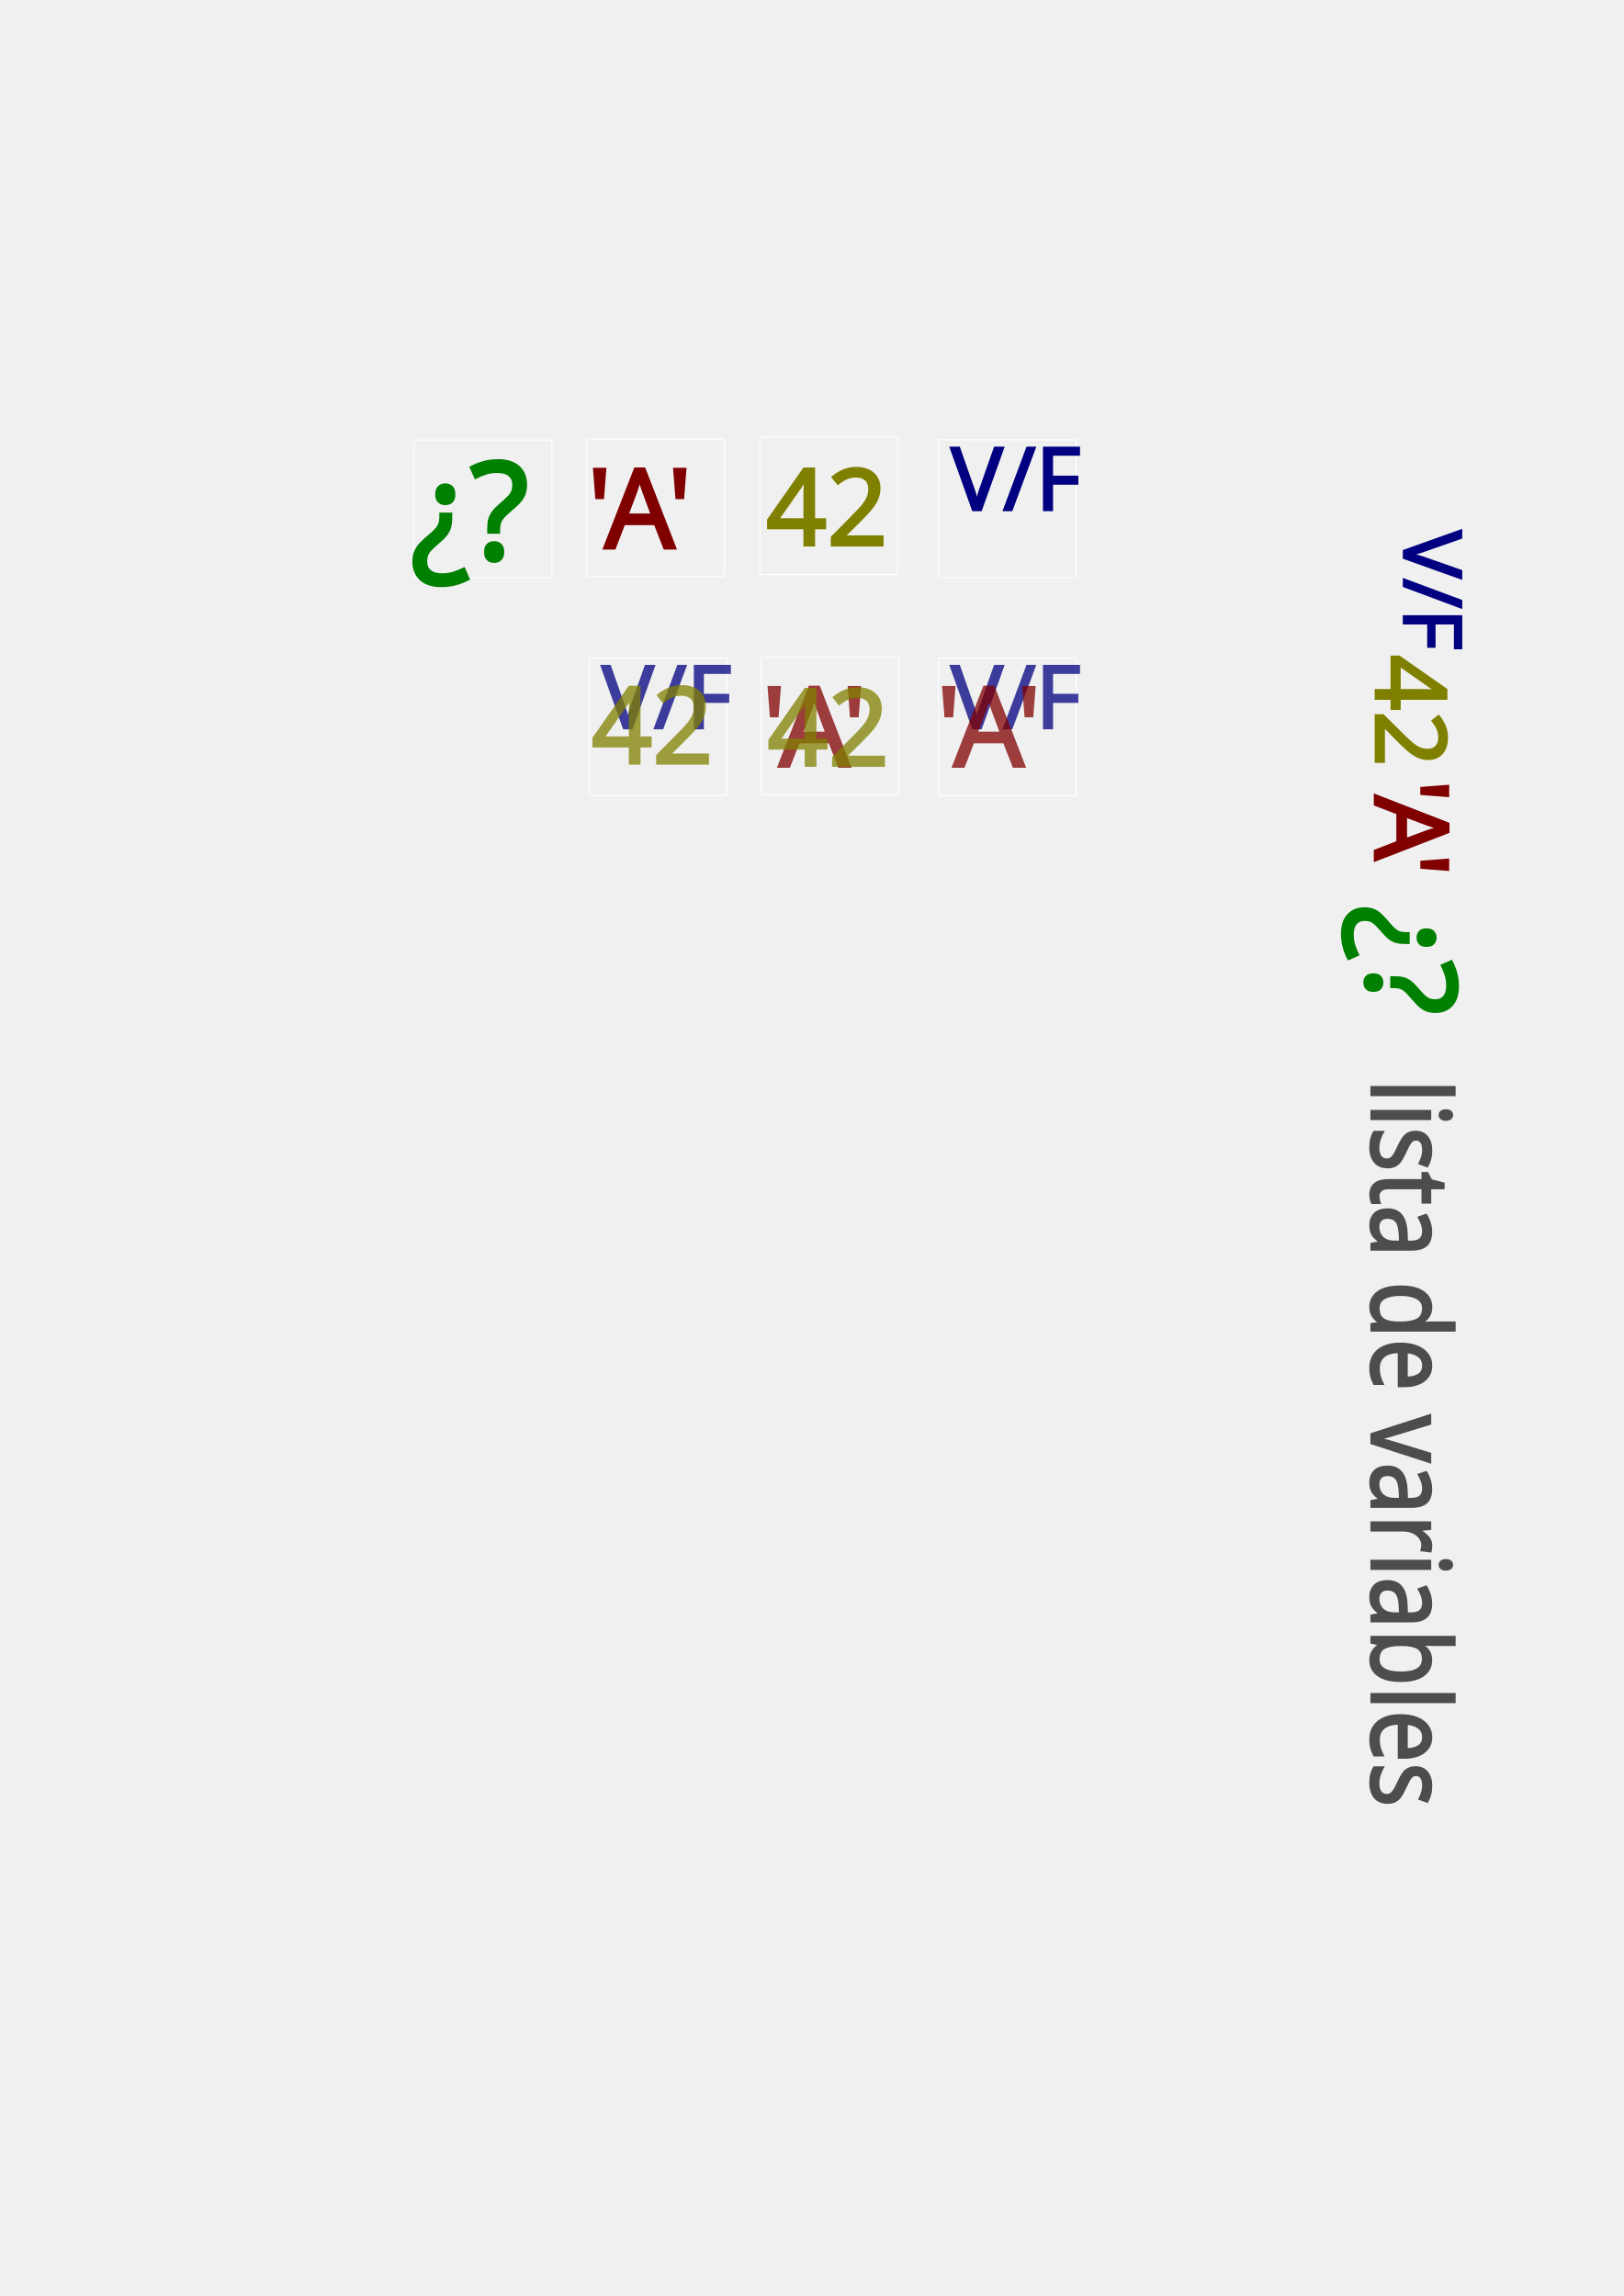
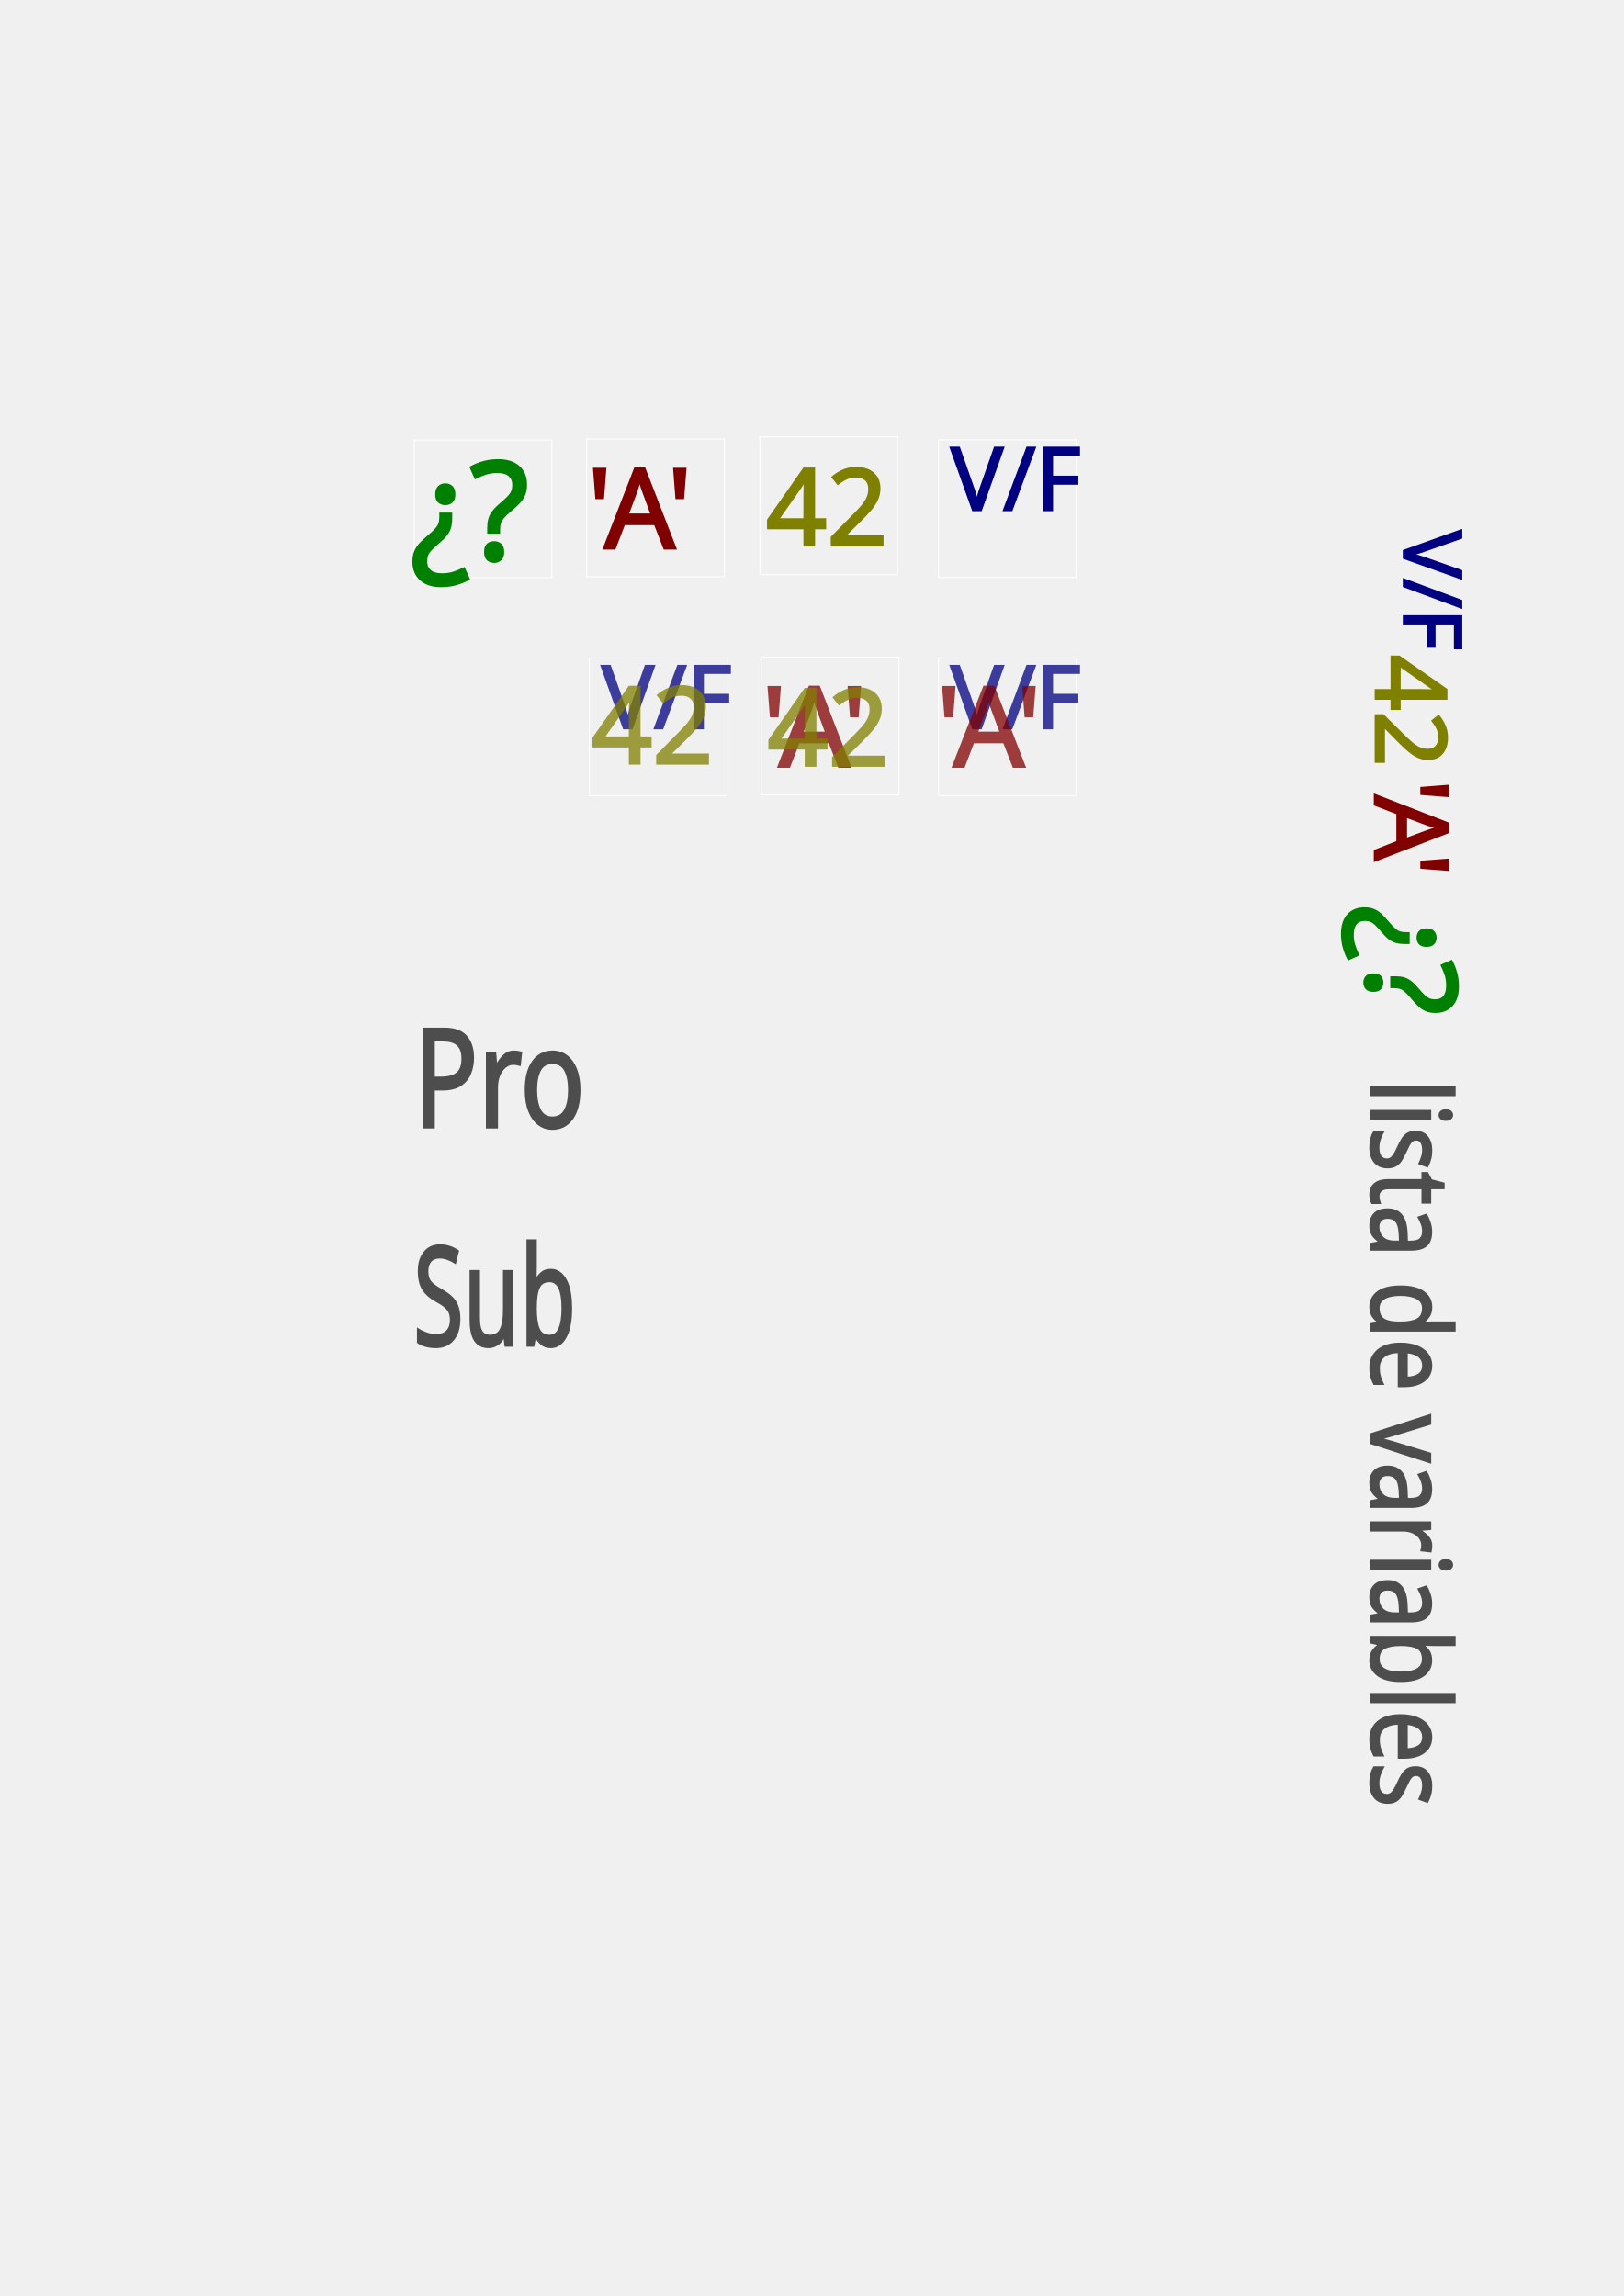
<svg xmlns="http://www.w3.org/2000/svg" width="744.094" height="1052.362" id="svg2" version="1.1">
  <defs id="defs4">
    <filter id="filter2361" x="-1.039" width="3.077" y="-0.608" height="2.217">
      <feGaussianBlur stdDeviation="0.67" id="feGaussianBlur2363" />
    </filter>
    <filter id="filter2365" x="-0.909" width="2.818" y="-0.518" height="2.036">
      <feGaussianBlur stdDeviation="0.583" id="feGaussianBlur2367" />
    </filter>
    <filter id="filter2369" x="-0.948" width="2.896" y="-0.509" height="2.018">
      <feGaussianBlur stdDeviation="0.583" id="feGaussianBlur2371" />
    </filter>
    <filter id="filter2373" x="-0.958" width="2.915" y="-0.507" height="2.014">
      <feGaussianBlur stdDeviation="0.583" id="feGaussianBlur2375" />
    </filter>
    <filter id="filter2377" x="-0.66" width="2.32" y="-0.334" height="1.667">
      <feGaussianBlur stdDeviation="0.393" id="feGaussianBlur2379" />
    </filter>
    <filter id="filter2381" x="-1.039" width="3.077" y="-0.608" height="2.217">
      <feGaussianBlur stdDeviation="0.67" id="feGaussianBlur2383" />
    </filter>
    <filter id="filter2385" x="-0.909" width="2.818" y="-0.518" height="2.036">
      <feGaussianBlur stdDeviation="0.583" id="feGaussianBlur2387" />
    </filter>
    <filter id="filter2389" x="-0.958" width="2.915" y="-0.507" height="2.014">
      <feGaussianBlur stdDeviation="0.583" id="feGaussianBlur2391" />
    </filter>
    <filter id="filter2393" x="-0.958" width="2.915" y="-0.507" height="2.014">
      <feGaussianBlur stdDeviation="0.583" id="feGaussianBlur2395" />
    </filter>
    <filter id="filter2397" x="-0.66" width="2.32" y="-0.334" height="1.667">
      <feGaussianBlur stdDeviation="0.393" id="feGaussianBlur2399" />
    </filter>
    <filter id="filter2553" x="-0.363" width="1.727" y="-0.516" height="2.033">
      <feGaussianBlur stdDeviation="0.361" id="feGaussianBlur2555" />
    </filter>
    <filter id="filter2557" x="-0.363" width="1.727" y="-0.516" height="2.033">
      <feGaussianBlur stdDeviation="0.361" id="feGaussianBlur2559" />
    </filter>
    <filter id="filter2593" x="-0.363" width="1.727" y="-0.516" height="2.033">
      <feGaussianBlur stdDeviation="0.361" id="feGaussianBlur2595" />
    </filter>
    <filter id="filter2597" x="-0.363" width="1.727" y="-0.516" height="2.033">
      <feGaussianBlur stdDeviation="0.361" id="feGaussianBlur2599" />
    </filter>
    <filter id="filter2673">
      <feGaussianBlur stdDeviation="0.152" id="feGaussianBlur2675" />
    </filter>
    <filter id="filter2677">
      <feGaussianBlur stdDeviation="0.152" id="feGaussianBlur2679" />
    </filter>
    <filter id="filter2681">
      <feGaussianBlur stdDeviation="0.152" id="feGaussianBlur2683" />
    </filter>
  </defs>
  <g id="layer1">
    <rect style="opacity:0.99;fill:none;fill-opacity:1;stroke:#ffffff;stroke-width:0.461;stroke-linecap:butt;stroke-linejoin:miter;stroke-miterlimit:4;stroke-opacity:1;stroke-dasharray:none;stroke-dashoffset:0" id="rect10" width="63.096" height="63.096" x="189.821" y="201.685" />
    <rect y="201.234" x="268.854" height="63.096" width="63.096" id="rect12" style="opacity:0.99;fill:none;fill-opacity:1;stroke:#ffffff;stroke-width:0.461;stroke-linecap:butt;stroke-linejoin:miter;stroke-miterlimit:4;stroke-opacity:1;stroke-dasharray:none;stroke-dashoffset:0" />
    <rect style="opacity:0.99;fill:none;fill-opacity:1;stroke:#ffffff;stroke-width:0.461;stroke-linecap:butt;stroke-linejoin:miter;stroke-miterlimit:4;stroke-opacity:1;stroke-dasharray:none;stroke-dashoffset:0" id="rect14" width="63.096" height="63.096" x="348.243" y="200.256" />
    <rect y="201.591" x="430.094" height="63.096" width="63.096" id="rect16" style="opacity:0.99;fill:none;fill-opacity:1;stroke:#ffffff;stroke-width:0.461;stroke-linecap:butt;stroke-linejoin:miter;stroke-miterlimit:4;stroke-opacity:1;stroke-dasharray:none;stroke-dashoffset:0" />
    <text xml:space="preserve" style="font-size:62.345px;font-style:normal;font-weight:normal;line-height:125%;letter-spacing:0px;word-spacing:0px;fill:#008000;fill-opacity:1;stroke:#008000;stroke-width:1.559;font-family:Sans" x="188.263" y="256.369" id="text18">
      <tspan id="tspan20" x="188.263" y="256.369" style="stroke-width:1.559">¿?</tspan>
    </text>
    <text xml:space="preserve" style="font-size:50.711px;font-style:normal;font-weight:normal;line-height:125%;letter-spacing:0px;word-spacing:0px;fill:#800000;fill-opacity:1;stroke:#800000;stroke-width:1.268;font-family:Sans" x="269.104" y="251.266" id="text22">
      <tspan id="tspan24" x="269.104" y="251.266" style="stroke-width:1.268">'A'</tspan>
    </text>
    <text xml:space="preserve" style="font-size:48.703px;font-style:normal;font-weight:normal;line-height:125%;letter-spacing:0px;word-spacing:0px;fill:#808000;fill-opacity:1;stroke:#808000;stroke-width:1.218;font-family:Sans" x="351.112" y="249.878" id="text26">
      <tspan id="tspan28" x="351.112" y="249.878" style="stroke-width:1.218" dx="0 -2.143">42</tspan>
    </text>
    <text xml:space="preserve" style="font-size:40px;font-style:normal;font-weight:normal;line-height:125%;letter-spacing:0px;word-spacing:0px;fill:#000080;fill-opacity:1;stroke:#000080;font-family:Sans" x="435.714" y="233.791" id="text30">
      <tspan id="tspan32" x="435.714" y="233.791" dy="0 12.143 15.714" dx="0 -7.857 -2.143">V/F</tspan>
    </text>
    <rect y="301.234" x="348.854" height="63.096" width="63.096" id="rect71" style="opacity:0.99;fill:none;fill-opacity:1;stroke:#ffffff;stroke-width:0.461;stroke-linecap:butt;stroke-linejoin:miter;stroke-miterlimit:4;stroke-opacity:1;stroke-dasharray:none;stroke-dashoffset:0" />
    <text xml:space="preserve" style="font-size:50.711px;font-style:normal;font-weight:normal;line-height:125%;letter-spacing:0px;word-spacing:0px;fill:#800000;fill-opacity:1;stroke:#800000;stroke-width:1.268;font-family:Sans;opacity:0.75" x="349.104" y="351.266" id="text143">
      <tspan id="tspan145" x="349.104" y="351.266" style="stroke-width:1.268">'A'</tspan>
    </text>
    <rect style="opacity:0.99;fill:none;fill-opacity:1;stroke:#ffffff;stroke-width:0.461;stroke-linecap:butt;stroke-linejoin:miter;stroke-miterlimit:4;stroke-opacity:1;stroke-dasharray:none;stroke-dashoffset:0" id="rect73" width="63.096" height="63.096" x="430.094" y="301.591" />
    <text id="text83" y="350.856" x="351.723" style="font-size:48.703px;font-style:normal;font-weight:normal;line-height:125%;letter-spacing:0px;word-spacing:0px;fill:#808000;fill-opacity:1;stroke:#808000;stroke-width:1.218;font-family:Sans;opacity:0.75" xml:space="preserve">
      <tspan dx="0 -2.143" style="stroke-width:1.218" y="350.856" x="351.723" id="tspan85">42</tspan>
    </text>
    <text id="text87" y="333.791" x="435.714" style="font-size:40px;font-style:normal;font-weight:normal;line-height:125%;letter-spacing:0px;word-spacing:0px;fill:#000080;fill-opacity:1;stroke:#000080;font-family:Sans;opacity:0.75" xml:space="preserve">
      <tspan dx="0 -7.857 -2.143" dy="0 12.143 15.714" y="333.791" x="435.714" id="tspan89">V/F</tspan>
    </text>
    <rect y="301.591" x="270.094" height="63.096" width="63.096" id="rect97" style="opacity:0.99;fill:none;fill-opacity:1;stroke:#ffffff;stroke-width:0.461;stroke-linecap:butt;stroke-linejoin:miter;stroke-miterlimit:4;stroke-opacity:1;stroke-dasharray:none;stroke-dashoffset:0" />
    <text xml:space="preserve" style="font-size:40px;font-style:normal;font-weight:normal;line-height:125%;letter-spacing:0px;word-spacing:0px;opacity:0.75;fill:#000080;fill-opacity:1;stroke:#000080;font-family:Sans" x="275.714" y="333.791" id="text111">
      <tspan id="tspan113" x="275.714" y="333.791" dy="0 12.143 15.714" dx="0 -7.857 -2.143">V/F</tspan>
    </text>
    <text id="text919" y="349.878" x="271.112" style="font-size:48.703px;font-style:normal;font-weight:normal;line-height:125%;letter-spacing:0px;word-spacing:0px;opacity:0.75;fill:#808000;fill-opacity:1;stroke:#808000;stroke-width:1.218;font-family:Sans" xml:space="preserve">
      <tspan dx="0 -2.143" style="stroke-width:1.218" y="349.878" x="271.112" id="tspan921">42</tspan>
    </text>
    <text xml:space="preserve" style="font-size:50.711px;font-style:normal;font-weight:normal;line-height:125%;letter-spacing:0px;word-spacing:0px;fill:#800000;fill-opacity:1;stroke:#800000;stroke-width:1.268;font-family:Sans;opacity:0.75" x="429.104" y="351.266" id="text915">
      <tspan id="tspan917" x="429.104" y="351.266" style="stroke-width:1.268">'A'</tspan>
    </text>
    <rect style="opacity:0.75;fill:none;stroke:none" id="rect832" width="58.589" height="657.407" x="617.894" y="228.057" />
    <text id="text44" y="-626.276" x="415.192" style="font-size:57.45px;font-style:normal;font-weight:normal;line-height:125%;letter-spacing:0px;word-spacing:0px;fill:#008000;fill-opacity:1;stroke:#008000;stroke-width:1.436;font-family:Sans" xml:space="preserve" transform="matrix(0,1,-1,0,0,0)">
      <tspan style="fill:#008000;fill-opacity:1;stroke-width:1.436" y="-626.276" x="415.192" id="tspan46">¿?</tspan>
    </text>
    <text id="text48" y="-630.155" x="357.268" style="font-size:46.729px;font-style:normal;font-weight:normal;line-height:125%;letter-spacing:0px;word-spacing:0px;fill:#800000;fill-opacity:1;stroke:#800000;stroke-width:1.168;font-family:Sans" xml:space="preserve" transform="matrix(0,1,-1,0,0,0)">
      <tspan style="fill:#800000;fill-opacity:1;stroke-width:1.168" y="-630.155" x="357.268" id="tspan50">'A'</tspan>
    </text>
    <text id="text52" y="-630.534" x="300.092" style="font-size:44.879px;font-style:normal;font-weight:normal;line-height:125%;letter-spacing:0px;word-spacing:0px;fill:#808000;fill-opacity:1;stroke:#808000;stroke-width:1.122;font-family:Sans" xml:space="preserve" transform="matrix(0,1,-1,0,0,0)">
      <tspan dx="0 -1.975" style="fill:#808000;fill-opacity:1;stroke-width:1.122" y="-630.534" x="300.092" id="tspan54">42</tspan>
    </text>
    <g id="g4389" transform="matrix(0.9214859,0,0,0.9214859,50.81343,13.35549)">
      <g id="g4384">
        <g id="g4380">
          <text transform="matrix(0,1,-1,0,0,0)" xml:space="preserve" style="font-size:40px;font-style:normal;font-weight:normal;line-height:125%;letter-spacing:0px;word-spacing:0px;fill:#000080;fill-opacity:1;stroke:#000080;font-family:Sans" x="249.252" y="-647.042" id="text56">
            <tspan id="tspan58" x="249.252" y="-647.042" dy="4.041 8.102 12.684" dx="3.0065785e-08 -7.857 -1.133">V/F</tspan>
          </text>
        </g>
      </g>
    </g>
    <text xml:space="preserve" style="font-size:46.145px;font-style:normal;font-weight:normal;line-height:125%;letter-spacing:0px;word-spacing:0px;fill:#4d4d4d;fill-opacity:1;stroke:#4d4d4d;stroke-width:0.987;font-family:Sans" x="535.791" y="-580.207" id="text828" transform="matrix(0,0.9230851,-1.083324,0,0,0)">
      <tspan id="tspan830" x="535.791" y="-580.207" style="stroke-width:0.987">lista de variables</tspan>
    </text>
    <text transform="matrix(0,0.923085,-1.083324,0,0,0)" id="text850" y="-746.362" x="574.208" style="font-size:46.145px;font-style:normal;font-weight:normal;line-height:125%;letter-spacing:0px;word-spacing:0px;fill:#4d4d4d;fill-opacity:1;stroke:#4d4d4d;stroke-width:0.987;font-family:Sans" xml:space="preserve">
      <tspan style="stroke-width:0.987" y="-746.362" x="574.208" id="tspan852">ejecución paso a paso</tspan>
    </text>
    <path style="fill:#d37c48;stroke:#000000;stroke-width:0.8;stroke-linecap:butt;stroke-linejoin:round;stroke-miterlimit:4;stroke-opacity:1;stroke-dasharray:none;fill-opacity:1" d="m 969.709,753.433 c 3.925,-0.075 2.775,-4.617 2.402,-7.718 -0.359,-2.976 0.962,-5.157 0.692,-7.397 -0.391,-3.238 -1.883,-2.987 -3.005,-1.503 -1.122,-0.815 -1.185,-0.136 -2.011,0.177 -0.403,0.127 -0.933,-0.539 -1.632,0.492 -0.549,-0.189 -1.336,0.641 -1.336,0.772 -0.993,-0.246 -1.21,1.536 -0.588,2.803 1.236,2.518 1.792,7.184 2.033,9.546 0.237,2.32 1.788,2.86 3.447,2.828 z" id="path1945" />
    <path id="path1947" d="m 977.169,757.763 c -3.922,-0.177 -2.082,-4.396 -2.01,-7.183 0.077,-2.996 -0.609,-5.529 -0.472,-7.781 0.194,-3.205 2.657,-2.779 2.735,-1.476 1.143,-0.785 1.384,-0.011 2.202,0.323 0.4,0.137 1.168,-0.509 1.84,0.54 0.553,-0.175 1.316,0.517 1.312,0.648 0.566,-0.356 1.241,1.37 0.41,2.929 -1.377,2.582 -1.893,7.569 -2.282,9.489 -0.463,2.285 -2.077,2.586 -3.735,2.511 z" style="fill:#d37c48;stroke:#000000;stroke-width:0.8;stroke-linecap:butt;stroke-linejoin:round;stroke-miterlimit:4;stroke-opacity:1;stroke-dasharray:none;fill-opacity:1" />
    <path style="opacity:0.65;fill:#2b1100;fill-opacity:1;stroke:none;filter:url(#filter2557)" id="path1949" d="m 970.151,750.914 a 1.193,0.84 0 1 1 -6e-5,-0.008" transform="matrix(1.259259,0,0,1.259259,-250.6808,-194.6371)" />
    <path transform="matrix(1.259259,0,0,1.259259,-242.4607,-190.3061)" d="m 970.151,750.914 a 1.193,0.84 0 1 1 -6e-5,-0.008" id="path1951" style="opacity:0.65;fill:#2b1100;fill-opacity:1;stroke:none;filter:url(#filter2553)" />
    <path style="opacity:0.75;fill:#2b1100;fill-opacity:1;stroke:none;filter:url(#filter2397)" id="path1953" d="m 970.151,750.914 a 1.193,0.84 0 1 1 -6e-5,-0.008" transform="matrix(-0.0658407,0.7744204,-0.6537166,-0.04442294,1530.865,25.31759)" />
    <path transform="matrix(-0.04485359,0.5153752,-0.4453406,-0.02956338,1356.045,265.4724)" d="m 970.151,750.914 a 1.193,0.84 0 1 1 -6e-5,-0.008" id="path1955" style="opacity:0.75;fill:#2b1100;fill-opacity:1;stroke:none;filter:url(#filter2393)" />
    <path style="opacity:0.75;fill:#2b1100;fill-opacity:1;stroke:none;filter:url(#filter2389)" id="path1957" d="m 970.151,750.914 a 1.193,0.84 0 1 1 -6e-5,-0.008" transform="matrix(-0.04485359,0.5153752,-0.4453406,-0.02956338,1357.99,265.8701)" />
    <path transform="matrix(-0.1357102,0.4992056,-0.433002,-0.1082197,1438.219,341.1765)" d="m 970.151,750.914 a 1.193,0.84 0 1 1 -6e-5,-0.008" id="path1959" style="opacity:0.75;fill:#2b1100;fill-opacity:1;stroke:none;filter:url(#filter2385)" />
    <path style="opacity:0.75;fill:#2b1100;fill-opacity:1;stroke:none;filter:url(#filter2381)" id="path1961" d="m 970.151,750.914 a 1.193,0.84 0 1 1 -6e-5,-0.008" transform="matrix(-0.0840756,0.4348453,-0.3900218,-0.06231067,1356.841,369.7722)" />
    <path transform="matrix(0.0658407,0.7744204,0.6537166,-0.04442294,416.5388,20.94259)" d="m 970.151,750.914 a 1.193,0.84 0 1 1 -6e-5,-0.008" id="path2011" style="opacity:0.75;fill:#2b1100;fill-opacity:1;stroke:none;filter:url(#filter2377)" />
    <path style="opacity:0.75;fill:#2b1100;fill-opacity:1;stroke:none;filter:url(#filter2373)" id="path2013" d="m 970.151,750.914 a 1.193,0.84 0 1 1 -6e-5,-0.008" transform="matrix(0.04485359,0.5153752,0.4453406,-0.02956338,591.1706,260.9099)" />
    <path transform="matrix(0.0699615,0.5125708,0.4433662,-0.05127032,566.6927,280.325)" d="m 970.151,750.914 a 1.193,0.84 0 1 1 -6e-5,-0.008" id="path2015" style="opacity:0.75;fill:#2b1100;fill-opacity:1;stroke:none;filter:url(#filter2369)" />
    <path style="opacity:0.75;fill:#2b1100;fill-opacity:1;stroke:none;filter:url(#filter2365)" id="path2017" d="m 970.151,750.914 a 1.193,0.84 0 1 1 -6e-5,-0.008" transform="matrix(0.1357102,0.4992056,0.433002,-0.1082197,509.4343,336.614)" />
    <path transform="matrix(0.0840756,0.4348453,0.3900218,-0.06231067,590.8123,365.2097)" d="m 970.151,750.914 a 1.193,0.84 0 1 1 -6e-5,-0.008" id="path2019" style="opacity:0.75;fill:#2b1100;fill-opacity:1;stroke:none;filter:url(#filter2361)" />
    <rect style="opacity:0.75;fill:none;stroke:none" id="rect2409" width="23.25" height="23.25" x="961.75" y="735.112" />
    <path id="path2411" d="m 969.709,793.433 c 3.925,-0.075 2.775,-4.617 2.402,-7.718 -0.359,-2.976 0.962,-5.157 0.692,-7.397 -0.391,-3.238 -1.883,-2.987 -3.005,-1.503 -1.122,-0.815 -1.185,-0.136 -2.011,0.177 -0.403,0.127 -0.933,-0.539 -1.632,0.492 -0.549,-0.189 -1.336,0.641 -1.336,0.772 -0.993,-0.246 -1.21,1.536 -0.588,2.803 1.236,2.518 1.792,7.184 2.033,9.546 0.237,2.32 1.788,2.86 3.447,2.828 z" style="fill:#d37c48;stroke:#000000;stroke-width:0.8;stroke-linecap:butt;stroke-linejoin:round;stroke-miterlimit:4;stroke-opacity:1;stroke-dasharray:none;fill-opacity:1" />
    <path style="fill:#d37c48;stroke:#000000;stroke-width:0.8;stroke-linecap:butt;stroke-linejoin:round;stroke-miterlimit:4;stroke-opacity:1;stroke-dasharray:none;fill-opacity:1" d="m 977.169,797.763 c -3.922,-0.177 -2.082,-4.396 -2.01,-7.183 0.077,-2.996 -0.609,-5.529 -0.472,-7.781 0.194,-3.205 2.657,-2.779 2.735,-1.476 1.143,-0.785 1.384,-0.011 2.202,0.323 0.4,0.137 1.168,-0.509 1.84,0.54 0.553,-0.175 1.316,0.517 1.312,0.648 0.566,-0.356 1.241,1.37 0.41,2.929 -1.377,2.582 -1.893,7.569 -2.282,9.489 -0.463,2.285 -2.077,2.586 -3.735,2.511 z" id="path2413" />
    <path transform="matrix(1.259259,0,0,1.259259,-250.6808,-154.6371)" d="m 970.151,750.914 a 1.193,0.84 0 1 1 -6e-5,-0.008" id="path2415" style="opacity:0.65;fill:#2b1100;fill-opacity:1;stroke:none;filter:url(#filter2597)" />
    <path style="opacity:0.65;fill:#2b1100;fill-opacity:1;stroke:none;filter:url(#filter2593)" id="path2417" d="m 970.151,750.914 a 1.193,0.84 0 1 1 -6e-5,-0.008" transform="matrix(1.259259,0,0,1.259259,-242.4607,-150.3061)" />
    <path transform="matrix(-0.0658407,0.7744204,-0.6537166,-0.04442294,1530.865,65.31759)" d="m 970.151,750.914 a 1.193,0.84 0 1 1 -6e-5,-0.008" id="path2419" style="opacity:0.75;fill:#2b1100;fill-opacity:1;stroke:none;filter:url(#filter2397)" />
    <path style="opacity:0.75;fill:#2b1100;fill-opacity:1;stroke:none;filter:url(#filter2393)" id="path2421" d="m 970.151,750.914 a 1.193,0.84 0 1 1 -6e-5,-0.008" transform="matrix(-0.04485359,0.5153752,-0.4453406,-0.02956338,1356.045,305.4724)" />
    <path transform="matrix(-0.04485359,0.5153752,-0.4453406,-0.02956338,1357.99,305.8701)" d="m 970.151,750.914 a 1.193,0.84 0 1 1 -6e-5,-0.008" id="path2423" style="opacity:0.75;fill:#2b1100;fill-opacity:1;stroke:none;filter:url(#filter2389)" />
    <path style="opacity:0.75;fill:#2b1100;fill-opacity:1;stroke:none;filter:url(#filter2385)" id="path2425" d="m 970.151,750.914 a 1.193,0.84 0 1 1 -6e-5,-0.008" transform="matrix(-0.1357102,0.4992056,-0.433002,-0.1082197,1438.219,381.1765)" />
    <path transform="matrix(-0.0840756,0.4348453,-0.3900218,-0.06231067,1356.841,409.7722)" d="m 970.151,750.914 a 1.193,0.84 0 1 1 -6e-5,-0.008" id="path2427" style="opacity:0.75;fill:#2b1100;fill-opacity:1;stroke:none;filter:url(#filter2381)" />
    <path style="opacity:0.75;fill:#2b1100;fill-opacity:1;stroke:none;filter:url(#filter2377)" id="path2429" d="m 970.151,750.914 a 1.193,0.84 0 1 1 -6e-5,-0.008" transform="matrix(0.0658407,0.7744204,0.6537166,-0.04442294,416.5388,60.94259)" />
    <path transform="matrix(0.04485359,0.5153752,0.4453406,-0.02956338,591.1706,300.9099)" d="m 970.151,750.914 a 1.193,0.84 0 1 1 -6e-5,-0.008" id="path2431" style="opacity:0.75;fill:#2b1100;fill-opacity:1;stroke:none;filter:url(#filter2373)" />
    <path style="opacity:0.75;fill:#2b1100;fill-opacity:1;stroke:none;filter:url(#filter2369)" id="path2433" d="m 970.151,750.914 a 1.193,0.84 0 1 1 -6e-5,-0.008" transform="matrix(0.0699615,0.5125708,0.4433662,-0.05127032,566.6927,320.325)" />
    <path transform="matrix(0.1357102,0.4992056,0.433002,-0.1082197,509.4343,376.614)" d="m 970.151,750.914 a 1.193,0.84 0 1 1 -6e-5,-0.008" id="path2435" style="opacity:0.75;fill:#2b1100;fill-opacity:1;stroke:none;filter:url(#filter2365)" />
    <path style="opacity:0.75;fill:#2b1100;fill-opacity:1;stroke:none;filter:url(#filter2361)" id="path2437" d="m 970.151,750.914 a 1.193,0.84 0 1 1 -6e-5,-0.008" transform="matrix(0.0840756,0.4348453,0.3900218,-0.06231067,590.8123,405.2097)" />
    <rect y="775.237" x="961.875" height="23" width="23" id="rect2439" style="opacity:0.75;fill:none;stroke:none" />
    <g id="g2685" transform="matrix(1.269624,0,0,1.269624,-214.8295,-137.2874)">
      <path style="fill:#d37c48;fill-opacity:1;stroke:#000000;stroke-width:1.502;stroke-linecap:butt;stroke-linejoin:round;stroke-miterlimit:4;stroke-opacity:1;stroke-dasharray:none" d="m 808.375,431.291 c 7.37,-0.14 5.211,-8.669 4.51,-14.491 -0.674,-5.587 1.807,-9.683 1.299,-13.889 -0.734,-6.08 -3.537,-5.609 -5.643,-2.821 -2.106,-1.531 -2.226,-0.255 -3.777,0.332 -0.758,0.238 -1.753,-1.012 -3.065,0.923 -1.03,-0.356 -2.509,1.204 -2.509,1.449 -1.865,-0.461 -2.272,2.885 -1.105,5.262 2.32,4.727 3.365,13.489 3.817,17.924 0.444,4.356 3.357,5.37 6.473,5.311 z" id="path2601" />
      <path id="path2603" d="m 824.965,448.106 c -7.364,-0.333 -3.909,-8.254 -3.774,-13.487 0.145,-5.626 -1.143,-10.381 -0.886,-14.61 0.365,-6.017 4.99,-5.219 5.136,-2.771 2.146,-1.475 2.6,-0.021 4.135,0.606 0.751,0.258 2.193,-0.955 3.454,1.014 1.039,-0.329 2.47,0.971 2.464,1.216 1.062,-0.668 2.33,2.572 0.769,5.499 -2.585,4.849 -3.554,14.211 -4.285,17.818 -0.87,4.291 -3.901,4.855 -7.013,4.714 z" style="fill:#d37c48;fill-opacity:1;stroke:#000000;stroke-width:1.502;stroke-linecap:butt;stroke-linejoin:round;stroke-miterlimit:4;stroke-opacity:1;stroke-dasharray:none" />
      <path style="opacity:0.65;fill:#2b1100;fill-opacity:1;stroke:none;filter:url(#filter2557)" id="path2605" d="m 970.151,750.914 c 0,0.464 -0.534,0.84 -1.193,0.84 -0.659,0 -1.193,-0.376 -1.193,-0.84 0,-0.464 0.534,-0.84 1.193,-0.84 0.654,0 1.187,0.371 1.193,0.831" transform="matrix(2.364494,0,0,2.364494,-1483.133,-1348.887)" />
      <path transform="matrix(2.364494,0,0,2.364494,-1465.117,-1332.07)" d="m 970.151,750.914 c 0,0.464 -0.534,0.84 -1.193,0.84 -0.659,0 -1.193,-0.376 -1.193,-0.84 0,-0.464 0.534,-0.84 1.193,-0.84 0.654,0 1.187,0.371 1.193,0.831" id="path2607" style="opacity:0.65;fill:#2b1100;fill-opacity:1;stroke:none;filter:url(#filter2553)" />
      <path style="opacity:0.75;fill:#2b1100;fill-opacity:1;stroke:none;filter:url(#filter2397)" id="path2609" d="m 970.151,750.914 c 0,0.464 -0.534,0.84 -1.193,0.84 -0.659,0 -1.193,-0.376 -1.193,-0.84 0,-0.464 0.534,-0.84 1.193,-0.84 0.654,0 1.187,0.371 1.193,0.831" transform="matrix(-0.1236282,1.454118,-1.227475,-0.08341234,1864.631,-927.1963)" />
      <path transform="matrix(-0.08422096,0.9677129,-0.8362098,-0.05551075,1536.376,-476.261)" d="m 970.151,750.914 c 0,0.464 -0.534,0.84 -1.193,0.84 -0.659,0 -1.193,-0.376 -1.193,-0.84 0,-0.464 0.534,-0.84 1.193,-0.84 0.654,0 1.187,0.371 1.193,0.831" id="path2611" style="opacity:0.75;fill:#2b1100;fill-opacity:1;stroke:none;filter:url(#filter2393)" />
      <path style="opacity:0.75;fill:#2b1100;fill-opacity:1;stroke:none;filter:url(#filter2389)" id="path2613" d="m 970.151,750.914 c 0,0.464 -0.534,0.84 -1.193,0.84 -0.659,0 -1.193,-0.376 -1.193,-0.84 0,-0.464 0.534,-0.84 1.193,-0.84 0.654,0 1.187,0.371 1.193,0.831" transform="matrix(-0.08422096,0.9677129,-0.8362098,-0.05551075,1540.027,-475.5141)" />
      <path transform="matrix(-0.2548211,0.9373514,-0.8130418,-0.2032027,1690.672,-334.1124)" d="m 970.151,750.914 c 0,0.464 -0.534,0.84 -1.193,0.84 -0.659,0 -1.193,-0.376 -1.193,-0.84 0,-0.464 0.534,-0.84 1.193,-0.84 0.654,0 1.187,0.371 1.193,0.831" id="path2615" style="opacity:0.75;fill:#2b1100;fill-opacity:1;stroke:none;filter:url(#filter2385)" />
      <path style="opacity:0.75;fill:#2b1100;fill-opacity:1;stroke:none;filter:url(#filter2381)" id="path2617" d="m 970.151,750.914 c 0,0.464 -0.534,0.84 -1.193,0.84 -0.659,0 -1.193,-0.376 -1.193,-0.84 0,-0.464 0.534,-0.84 1.193,-0.84 0.654,0 1.187,0.371 1.193,0.831" transform="matrix(-0.1578676,0.8165031,-0.7323384,-0.1169999,1537.87,-280.4187)" />
      <path transform="matrix(0.1236282,1.454118,1.227475,-0.08341234,-230.3044,-944.0955)" d="m 970.151,750.914 c 0,0.464 -0.534,0.84 -1.193,0.84 -0.659,0 -1.193,-0.376 -1.193,-0.84 0,-0.464 0.534,-0.84 1.193,-0.84 0.654,0 1.187,0.371 1.193,0.831" id="path2619" style="opacity:0.75;fill:#2b1100;fill-opacity:1;stroke:none;filter:url(#filter2377)" />
      <path style="opacity:0.75;fill:#2b1100;fill-opacity:1;stroke:none;filter:url(#filter2373)" id="path2621" d="m 970.151,750.914 c 0,0.464 -0.534,0.84 -1.193,0.84 -0.659,0 -1.193,-0.376 -1.193,-0.84 0,-0.464 0.534,-0.84 1.193,-0.84 0.654,0 1.187,0.371 1.193,0.831" transform="matrix(0.08422096,0.9677129,0.8362098,-0.05551075,97.59928,-493.5122)" />
      <path transform="matrix(0.1313657,0.9624472,0.8325025,-0.09626957,51.63748,-457.0567)" d="m 970.151,750.914 c 0,0.464 -0.534,0.84 -1.193,0.84 -0.659,0 -1.193,-0.376 -1.193,-0.84 0,-0.464 0.534,-0.84 1.193,-0.84 0.654,0 1.187,0.371 1.193,0.831" id="path2623" style="opacity:0.75;fill:#2b1100;fill-opacity:1;stroke:none;filter:url(#filter2369)" />
      <path style="opacity:0.75;fill:#2b1100;fill-opacity:1;stroke:none;filter:url(#filter2365)" id="path2625" d="m 970.151,750.914 c 0,0.464 -0.534,0.84 -1.193,0.84 -0.659,0 -1.193,-0.376 -1.193,-0.84 0,-0.464 0.534,-0.84 1.193,-0.84 0.654,0 1.187,0.371 1.193,0.831" transform="matrix(0.2548211,0.9373514,0.8130418,-0.2032027,-55.87584,-351.3637)" />
      <path transform="matrix(0.1578676,0.8165031,0.7323384,-0.1169999,96.9265,-297.6699)" d="m 970.151,750.914 c 0,0.464 -0.534,0.84 -1.193,0.84 -0.659,0 -1.193,-0.376 -1.193,-0.84 0,-0.464 0.534,-0.84 1.193,-0.84 0.654,0 1.187,0.371 1.193,0.831" id="path2627" style="opacity:0.75;fill:#2b1100;fill-opacity:1;stroke:none;filter:url(#filter2361)" />
      <path transform="matrix(1.877686,0,0,1.877686,-698.8599,-450.1562)" id="path2631" d="m 803.498,490.234 c 3.917,-0.259 2.555,-4.743 2.035,-7.822 -0.498,-2.955 0.718,-5.197 0.343,-7.421 -0.543,-3.216 -2.022,-2.895 -3.073,-1.359 -1.159,-0.761 -1.191,-0.08 -2.001,0.271 -0.397,0.145 -0.958,-0.494 -1.607,0.568 -0.557,-0.163 -1.305,0.703 -1.299,0.834 -1.004,-0.199 -1.136,1.592 -0.456,2.827 1.353,2.457 2.128,7.092 2.48,9.44 0.346,2.306 1.921,2.773 3.577,2.663 z" style="fill:#666666;fill-opacity:1;stroke:#666666;stroke-width:0.8;stroke-linecap:butt;stroke-linejoin:round;stroke-miterlimit:4;stroke-opacity:1;stroke-dasharray:none;filter:url(#filter2673)" />
      <path transform="matrix(1.877686,0,0,1.877686,-698.8599,-450.1562)" style="fill:#999999;fill-opacity:1;stroke:#999999;stroke-width:0.8;stroke-linecap:butt;stroke-linejoin:round;stroke-miterlimit:4;stroke-opacity:1;stroke-dasharray:none;filter:url(#filter2677)" d="m 810.855,502.204 c -3.895,-0.49 -1.723,-4.548 -1.429,-7.321 0.317,-2.98 -0.165,-5.56 0.151,-7.793 0.45,-3.179 2.871,-2.558 2.845,-1.252 1.202,-0.692 1.381,0.099 2.169,0.498 0.388,0.169 1.205,-0.414 1.791,0.685 0.566,-0.13 1.27,0.621 1.256,0.751 0.592,-0.31 1.127,1.465 0.174,2.952 -1.579,2.464 -2.492,7.393 -3.033,9.277 -0.645,2.241 -2.277,2.411 -3.924,2.204 z" id="path2633" />
      <path transform="matrix(1.877686,0,0,1.877686,-698.8599,-450.1562)" style="fill:#b3b3b3;fill-opacity:1;stroke:#b3b3b3;stroke-width:0.8;stroke-linecap:butt;stroke-linejoin:round;stroke-miterlimit:4;stroke-opacity:1;stroke-dasharray:none;filter:url(#filter2681)" d="m 803.998,512.109 c 3.917,-0.259 2.555,-4.743 2.035,-7.822 -0.498,-2.955 0.718,-5.197 0.343,-7.421 -0.543,-3.216 -2.022,-2.895 -3.073,-1.359 -1.159,-0.761 -1.191,-0.08 -2.001,0.271 -0.397,0.145 -0.958,-0.494 -1.607,0.568 -0.557,-0.163 -1.305,0.703 -1.299,0.834 -1.004,-0.199 -1.136,1.592 -0.456,2.827 1.353,2.457 2.128,7.092 2.48,9.44 0.346,2.306 1.921,2.773 3.577,2.663 z" id="path2659" />
    </g>
    <text xml:space="preserve" style="font-size:46.145px;font-style:normal;font-weight:normal;line-height:125%;letter-spacing:0px;word-spacing:0px;fill:#4d4d4d;fill-opacity:1;stroke:#4d4d4d;stroke-width:0.987;font-family:Sans" x="491.082" y="-1134.059" id="text2704" transform="matrix(0,0.923085,-1.083324,0,0,0)">
      <tspan id="tspan2706" x="491.082" y="-1134.059" style="stroke-width:0.987">comandos y estructuras</tspan>
    </text>
    <g id="g4210" transform="matrix(0,0.9988847,-0.9988847,0,2271.213,-974.1444)">
      <g id="g4303" transform="matrix(1.352344,0,0,1.352344,-471.7891,-363.9981)">
        <path style="fill:#800000;fill-rule:evenodd;stroke:#800000;stroke-width:1.232;stroke-linecap:butt;stroke-linejoin:miter;stroke-miterlimit:4;stroke-opacity:1;stroke-dasharray:none" d="m 1262.614,1014.204 3.772,1.281 3.211,-1.224 -3.329,5.751 -3.654,-5.808 z" id="path5358-8" />
        <path style="fill:none;stroke:#800000;stroke-width:1.232;stroke-linecap:butt;stroke-linejoin:miter;stroke-miterlimit:4;stroke-opacity:1;stroke-dasharray:none" d="m 1303.282,1031.356 -74.187,0" id="path5360-7" />
        <rect style="fill:#ffffff;fill-opacity:1;stroke:#000000;stroke-width:1.524;stroke-linecap:round;stroke-linejoin:miter;stroke-miterlimit:4;stroke-opacity:1;stroke-dasharray:none;stroke-dashoffset:0" id="rect5362-9" width="30.528" height="30.528" x="2138.749" y="787.772" transform="matrix(0.9372389,0.348688,-0.9372389,0.348688,0,0)" />
        <text id="text5364-2" y="1035.424" x="1251.977" style="font-size:13.067px;font-style:normal;font-weight:normal;fill:#000080;fill-opacity:1;stroke:none;font-family:Bitstream Vera Sans" xml:space="preserve">
          <tspan y="1035.424" x="1251.977" id="tspan5366-0">A&gt;B</tspan>
        </text>
        <path id="path5378-2" d="m 1229.582,1030.974 0,12.973" style="fill:none;stroke:#800000;stroke-width:1.232;stroke-linecap:butt;stroke-linejoin:miter;stroke-miterlimit:4;stroke-opacity:1;stroke-dasharray:none" />
        <path style="fill:none;stroke:#800000;stroke-width:1.232;stroke-linecap:butt;stroke-linejoin:miter;stroke-miterlimit:4;stroke-opacity:1;stroke-dasharray:none" d="m 1302.745,1031.434 0,13.132" id="path5380-2" />
        <path id="path5382-8" d="m 1226.091,1040.005 3.772,1.281 3.211,-1.224 -3.329,5.751 -3.654,-5.808 z" style="fill:#800000;fill-rule:evenodd;stroke:#800000;stroke-width:1.232;stroke-linecap:butt;stroke-linejoin:miter;stroke-miterlimit:4;stroke-opacity:1;stroke-dasharray:none" />
        <path style="fill:#800000;fill-rule:evenodd;stroke:#800000;stroke-width:1.232;stroke-linecap:butt;stroke-linejoin:miter;stroke-miterlimit:4;stroke-opacity:1;stroke-dasharray:none" d="m 1299.253,1040.297 3.772,1.281 3.211,-1.224 -3.329,5.751 -3.654,-5.808 z" id="path5384-9" />
        <path style="fill:#ffffff;fill-rule:evenodd;stroke:#800000;stroke-width:1.232;stroke-linecap:butt;stroke-linejoin:miter;stroke-miterlimit:4;stroke-opacity:1;stroke-dasharray:none" d="m 1266.342,1009.622 0,8.346" id="path5388-3" />
        <path style="fill:#ffffff;fill-rule:evenodd;stroke:#800000;stroke-width:1.232;stroke-linecap:butt;stroke-linejoin:miter;stroke-miterlimit:4;stroke-opacity:1;stroke-dasharray:none" d="m 1352.517,1037.005 0,8.441" id="path6153-1" />
        <g id="g5023-2" transform="matrix(0.3785785,0,0,0.3785785,1196.517,931.8735)" style="stroke-width:3.254;stroke-miterlimit:4;stroke-dasharray:none">
          <rect transform="matrix(1,0,-0.4834456,0.8753744,0,0)" ry="0" y="266.475" x="467.222" height="55.078" width="173.214" id="rect4985-9" style="fill:#ffffff;fill-opacity:1;stroke:#000000;stroke-width:3.478;stroke-linecap:round;stroke-linejoin:miter;stroke-miterlimit:4;stroke-opacity:1;stroke-dasharray:none;stroke-dashoffset:0" />
          <text id="text4987-3" y="272.567" x="341.22" style="font-size:40px;font-style:normal;font-weight:normal;fill:#000080;fill-opacity:1;stroke:none;font-family:Bitstream Vera Sans" xml:space="preserve">
            <tspan y="272.567" x="341.22" id="tspan4989-1">'Hola !'</tspan>
          </text>
          <path id="path4995-9" d="m 508.498,216.973 -25.811,25.811" style="fill:#0000ff;fill-rule:evenodd;stroke:#0000ff;stroke-width:3.254;stroke-linecap:butt;stroke-linejoin:miter;stroke-miterlimit:4;stroke-opacity:1;stroke-dasharray:none;marker-start:none" />
          <path id="path4997-4" d="m 503.002,235.166 -2.531,-10.526 -9.376,-1.738 23.71,-12.189 -11.804,24.452 z" style="fill:#0000ff;fill-rule:evenodd;stroke:#0000ff;stroke-width:3.254;stroke-linecap:butt;stroke-linejoin:miter;stroke-miterlimit:4;stroke-opacity:1;stroke-dasharray:none" />
        </g>
        <path id="path6139-7" d="m 1349.48,1014.397 3.281,1.089 2.793,-1.04 -2.896,4.89 -3.179,-4.939 z" style="fill:#800000;fill-rule:evenodd;stroke:#800000;stroke-width:1.232;stroke-linecap:butt;stroke-linejoin:miter;stroke-miterlimit:4;stroke-opacity:1;stroke-dasharray:none" />
        <path id="path6141-8" d="m 1352.517,1008.982 0,8.441" style="fill:#ffffff;fill-rule:evenodd;stroke:#800000;stroke-width:1.232;stroke-linecap:butt;stroke-linejoin:miter;stroke-miterlimit:4;stroke-opacity:1;stroke-dasharray:none" />
      </g>
    </g>
    <rect y="350.057" x="794.049" height="674.378" width="58.589" id="rect4395" style="opacity:0.75;fill:none;stroke:none" />
    <rect style="opacity:0.75;fill:none;stroke:none" id="rect4397" width="58.589" height="802.01" x="1214.049" y="194.057" />
+     <text id="text374" y="457.02" x="214.126" style="font-size:55.378px;font-style:normal;font-weight:normal;line-height:125%;letter-spacing:0px;word-spacing:0px;fill:#4d4d4d;fill-opacity:1;stroke:#4d4d4d;stroke-width:1.384;font-family:Sans" xml:space="preserve" transform="scale(0.8849228,1.130042)">
+       <tspan style="stroke-width:1.384;stroke:#4d4d4d;fill:#4d4d4d" y="457.02" x="214.126" id="tspan376" dx="0 -6.909 -5.025">Pro</tspan>
+     </text>
+     <text xml:space="preserve" style="font-size:51.191px;font-style:normal;font-weight:normal;line-height:125%;letter-spacing:0px;word-spacing:0px;fill:#4d4d4d;fill-opacity:1;stroke:#4d4d4d;stroke-width:1.28;font-family:Sans" x="232.097" y="503.298" id="text378" transform="scale(0.8163754,1.224927)">
+       <tspan id="tspan380" x="232.097" y="503.298" style="stroke-width:1.28;stroke:#4d4d4d;fill:#4d4d4d" dx="0 -6.387 -8.128">Sub</tspan>
+     </text>
  </g>
</svg>
